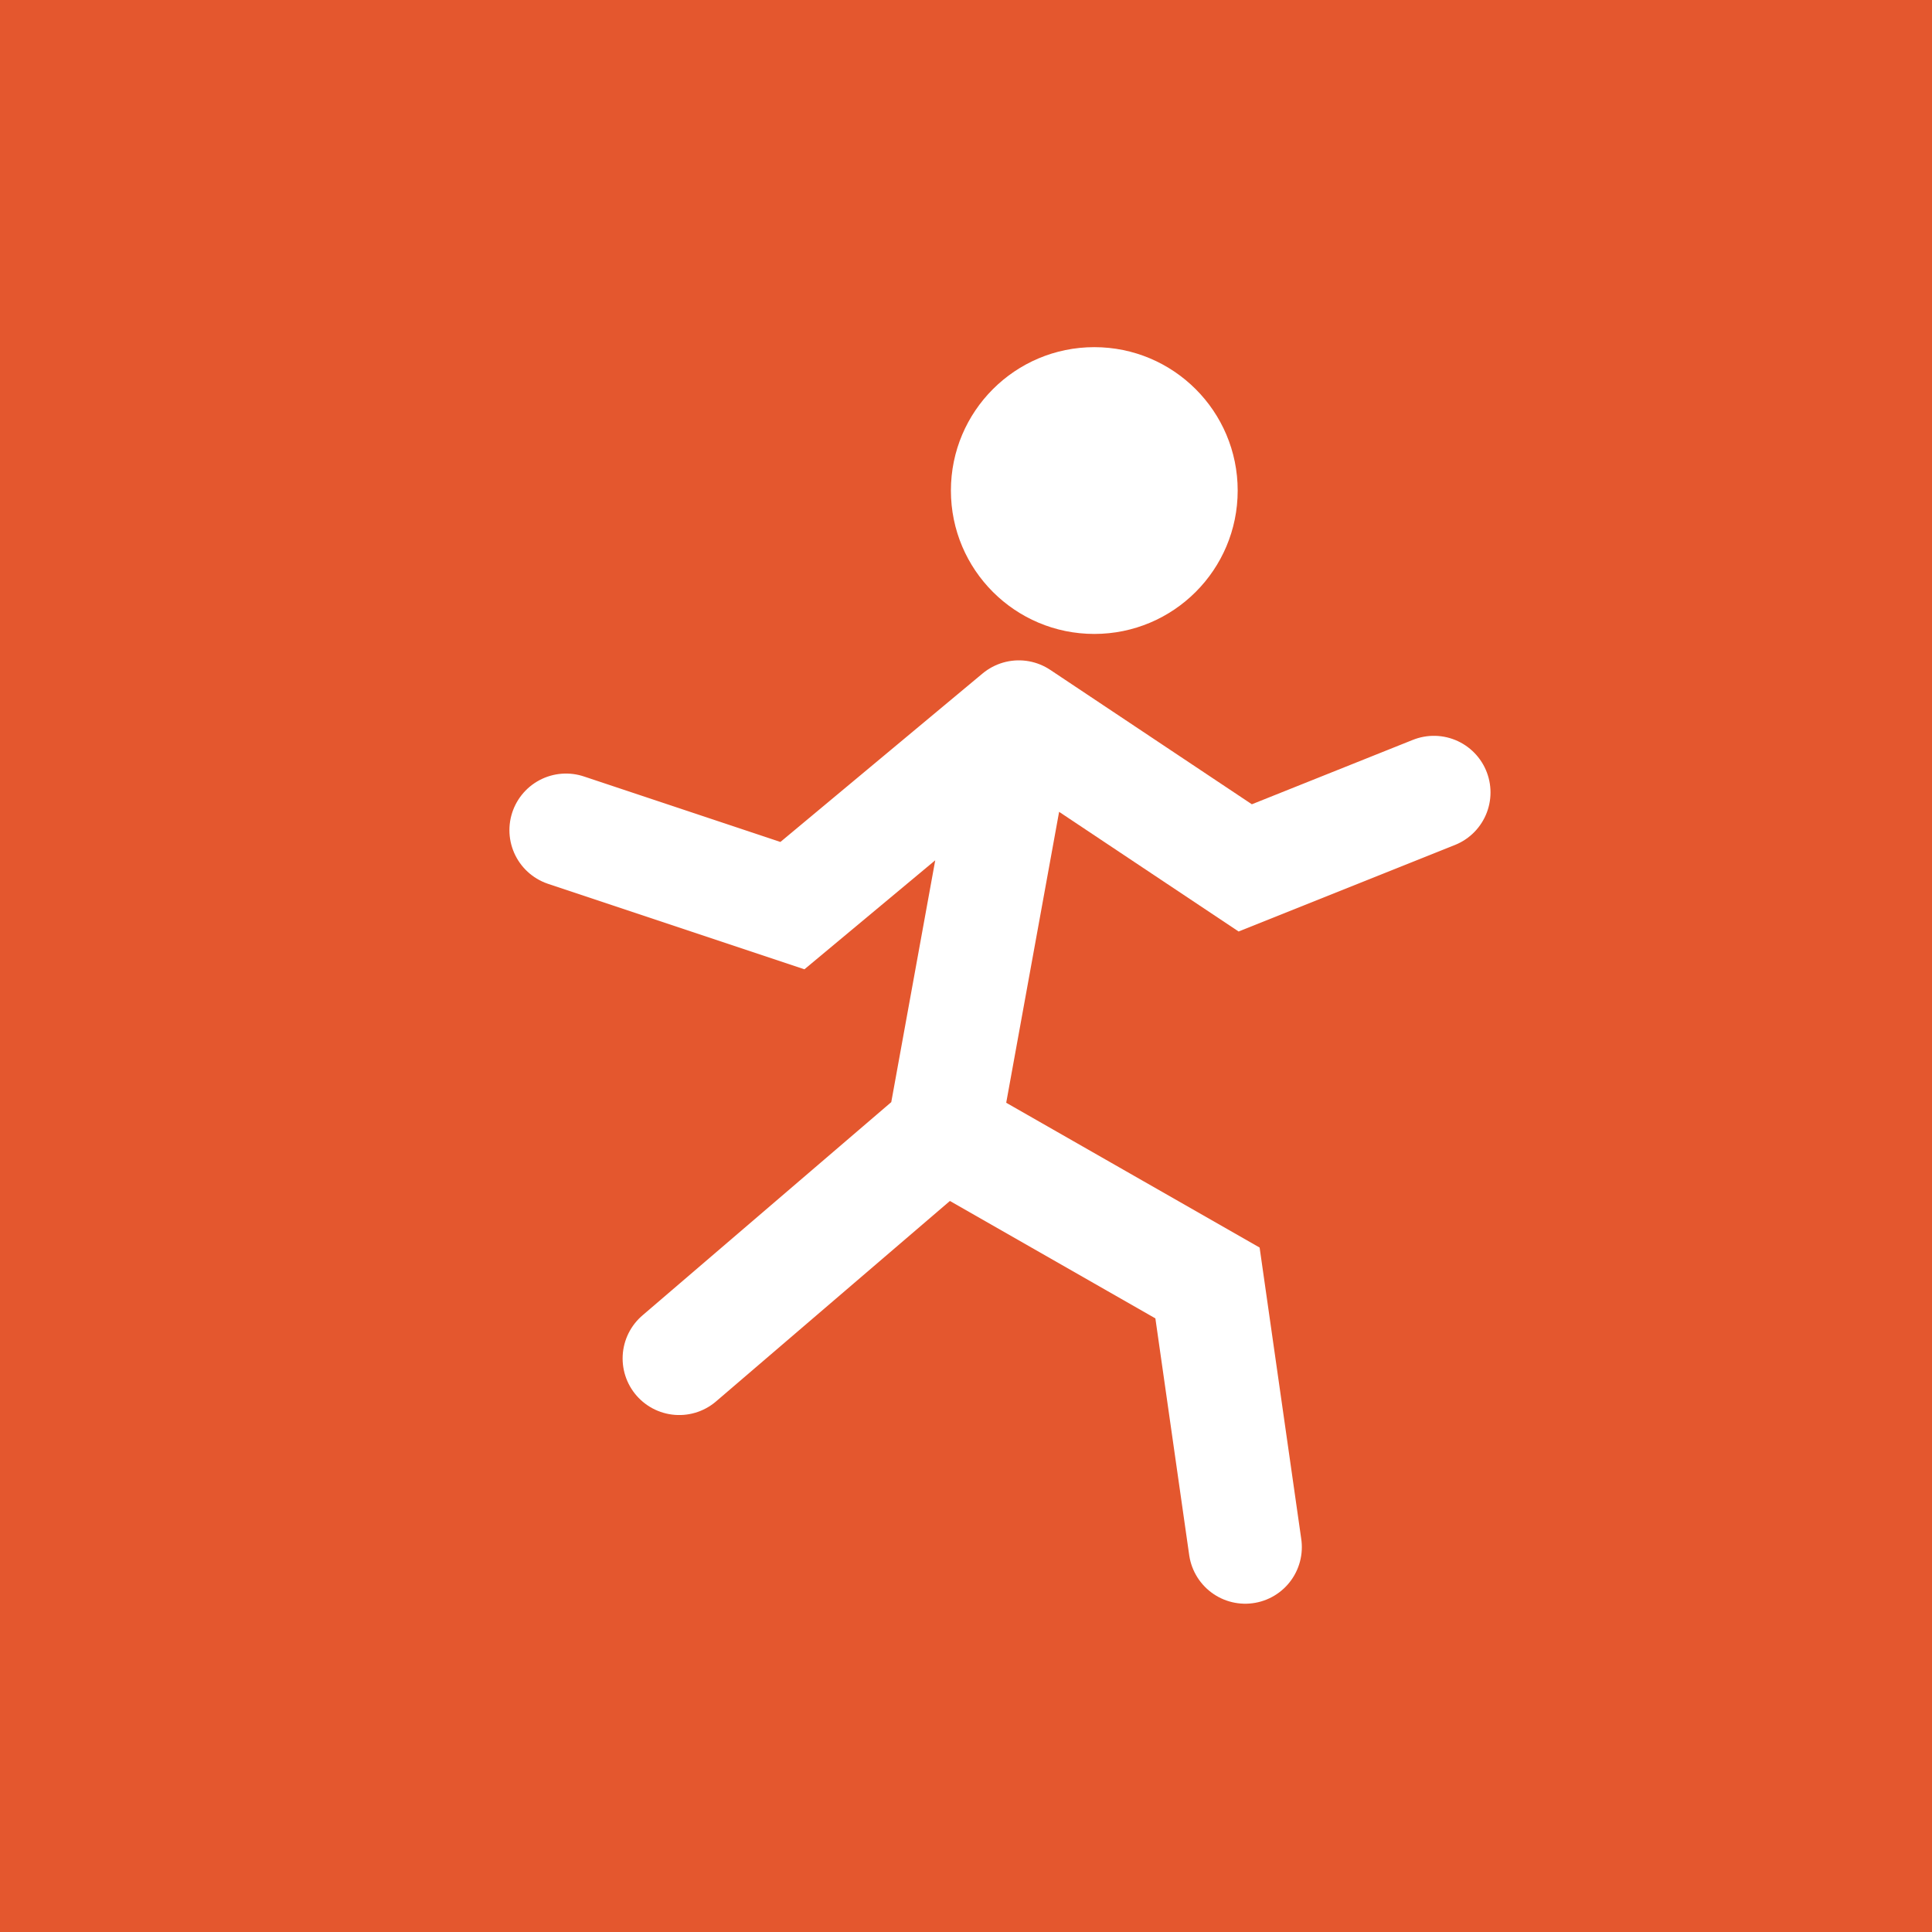
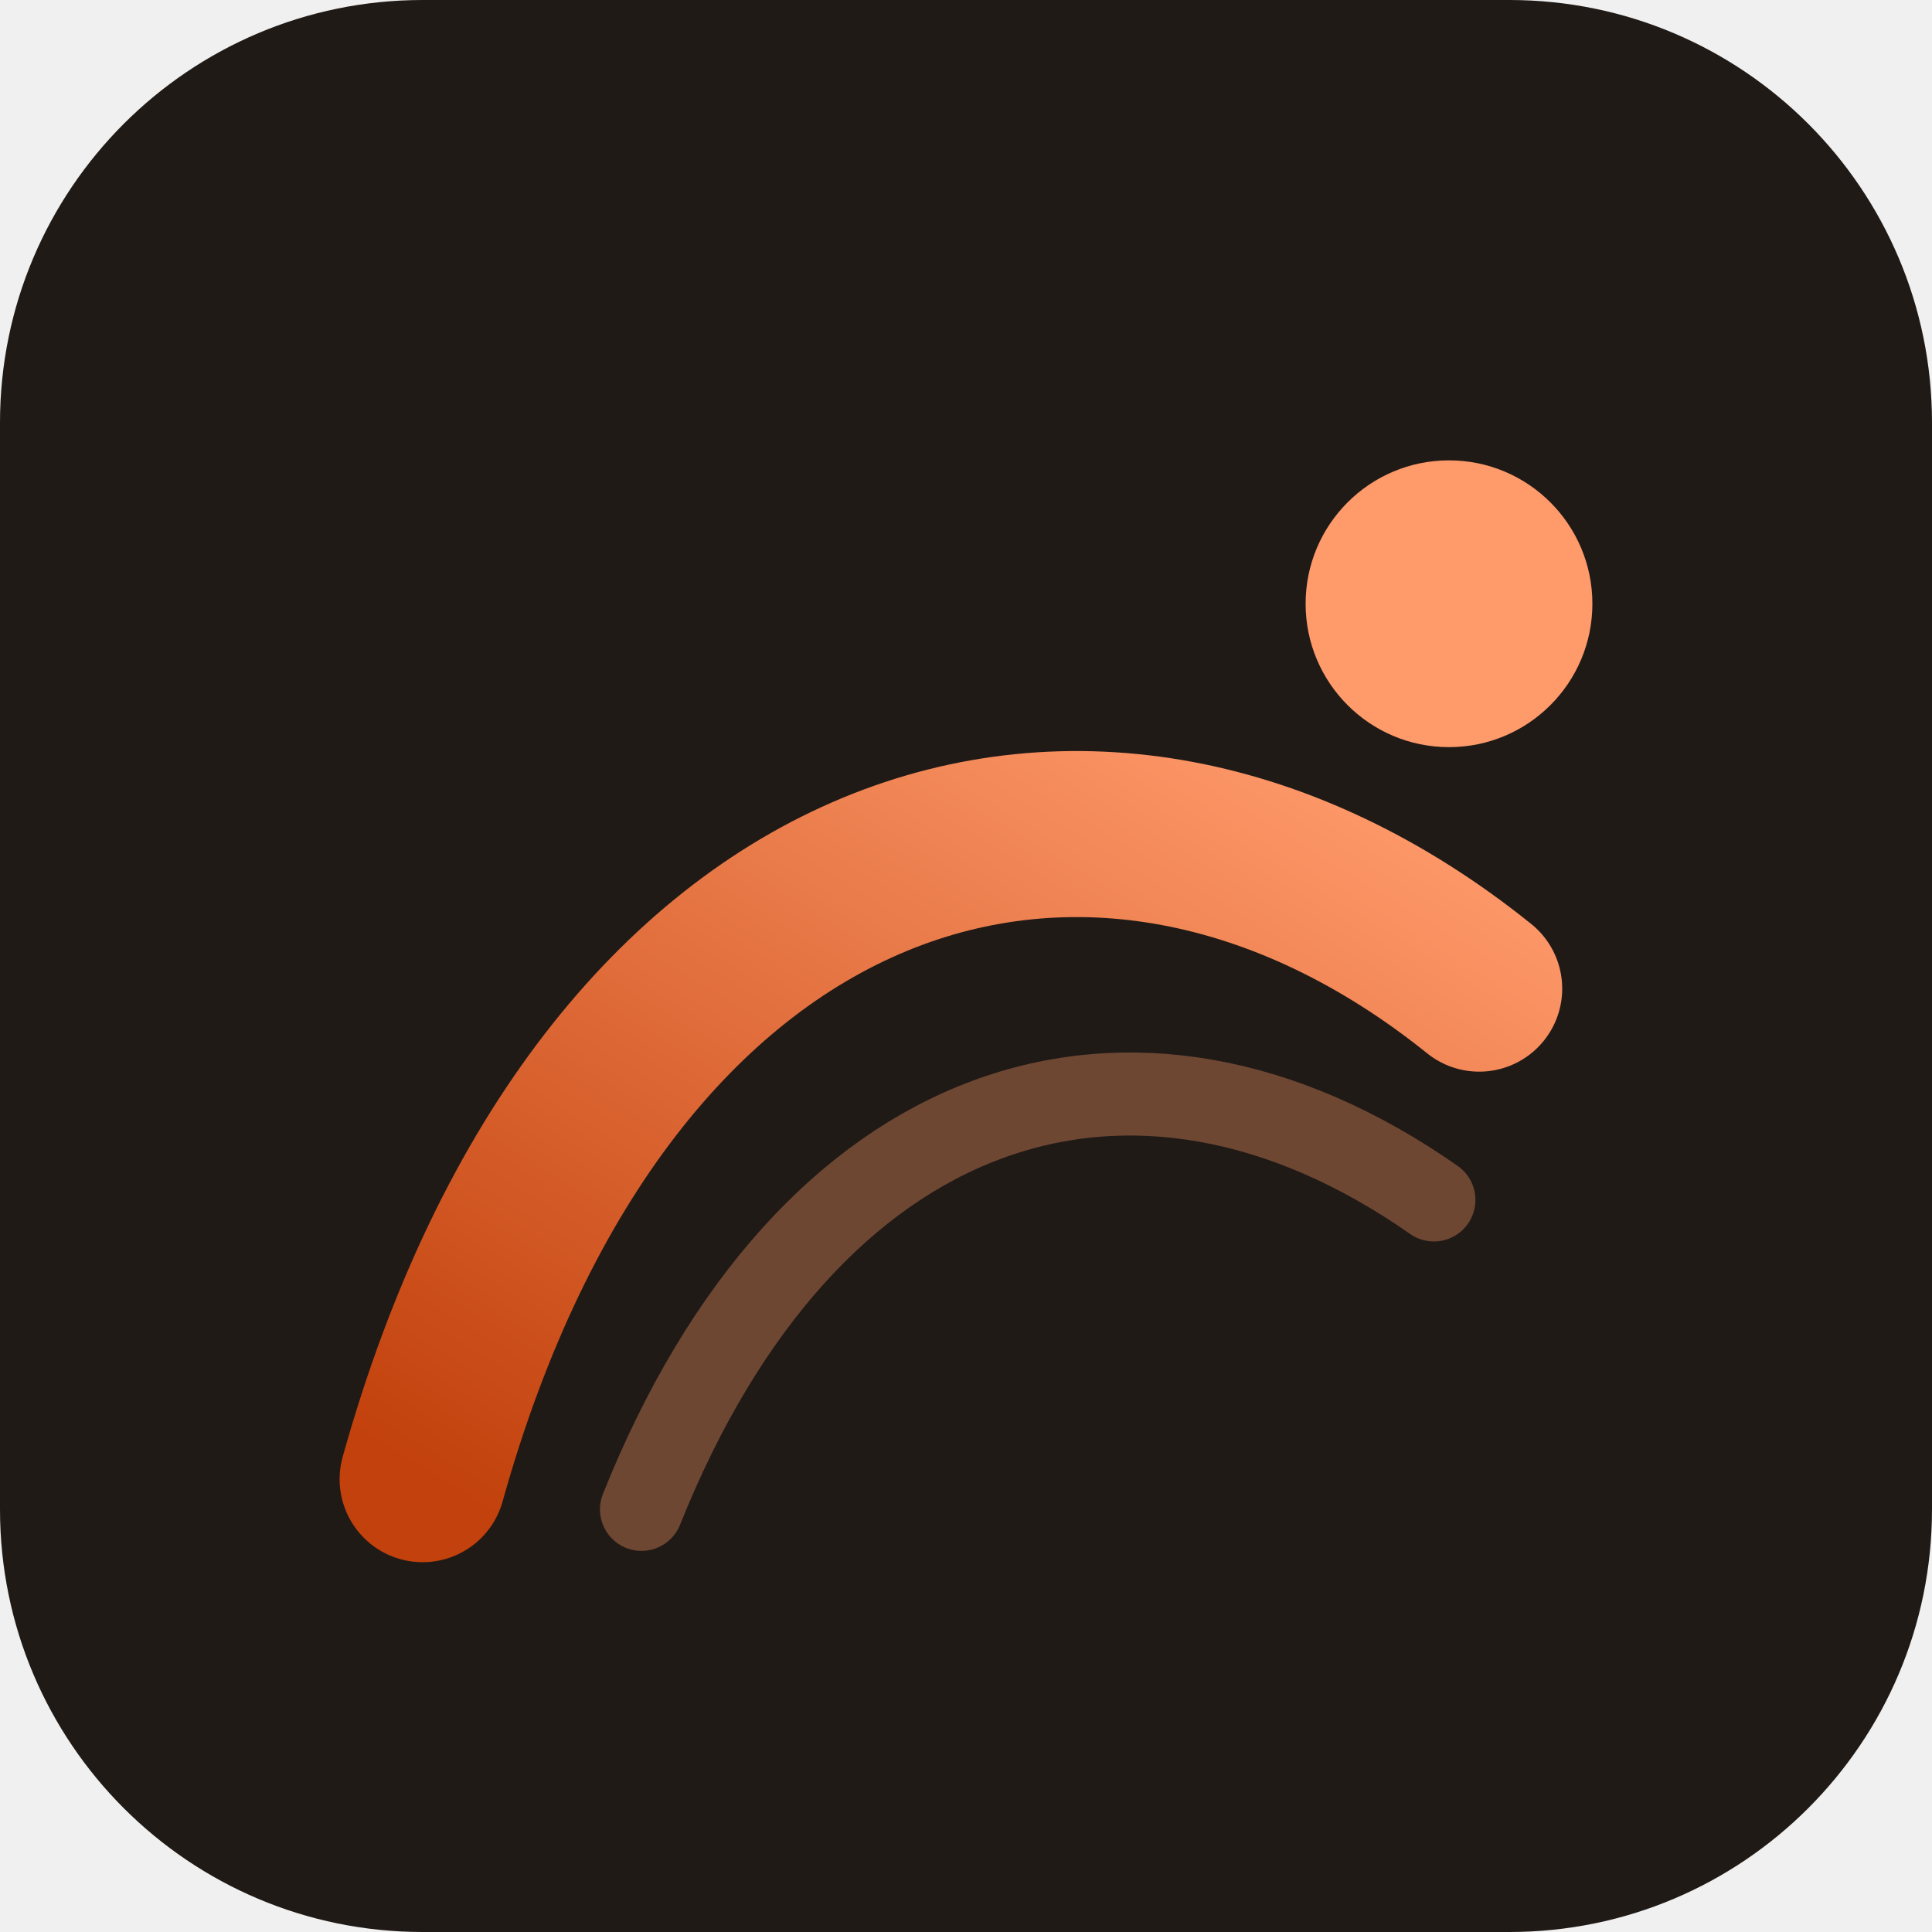
<svg xmlns="http://www.w3.org/2000/svg" viewBox="0 0 512 512">
-   <rect width="512" height="512" fill="#e4572e" />
-   <g stroke="#fff" stroke-width="30" stroke-linecap="round" fill="none">
-     <path d="M270 190 L250 300 L180 360 M250 300 L320 340 L330 410 M270 190 L330 230 L380 210 M270 190 L210 240 L150 220" />
-   </g>
-   <circle cx="290" cy="130" r="38" fill="#fff" />
+   <rect width="512" height="512" rx="112" fill="#201a16" />
+   <defs>
+     <linearGradient id="a" x1="0" y1="1" x2="1" y2="0">
+       <stop offset="0" stop-color="#c2410c" />
+       <stop offset="1" stop-color="#ff9a6b" />
+     </linearGradient>
+   </defs>
+   <path d="M112 392C160 220 290 180 392 262" stroke="url(#a)" stroke-width="44" stroke-linecap="round" fill="none" />
+   <path d="M170 400C214 290 300 262 380 318" stroke="#ff9a6b" stroke-opacity=".35" stroke-width="22" stroke-linecap="round" fill="none" />
+   <circle cx="384" cy="160" r="38" fill="#ff9a6b" />
</svg>
